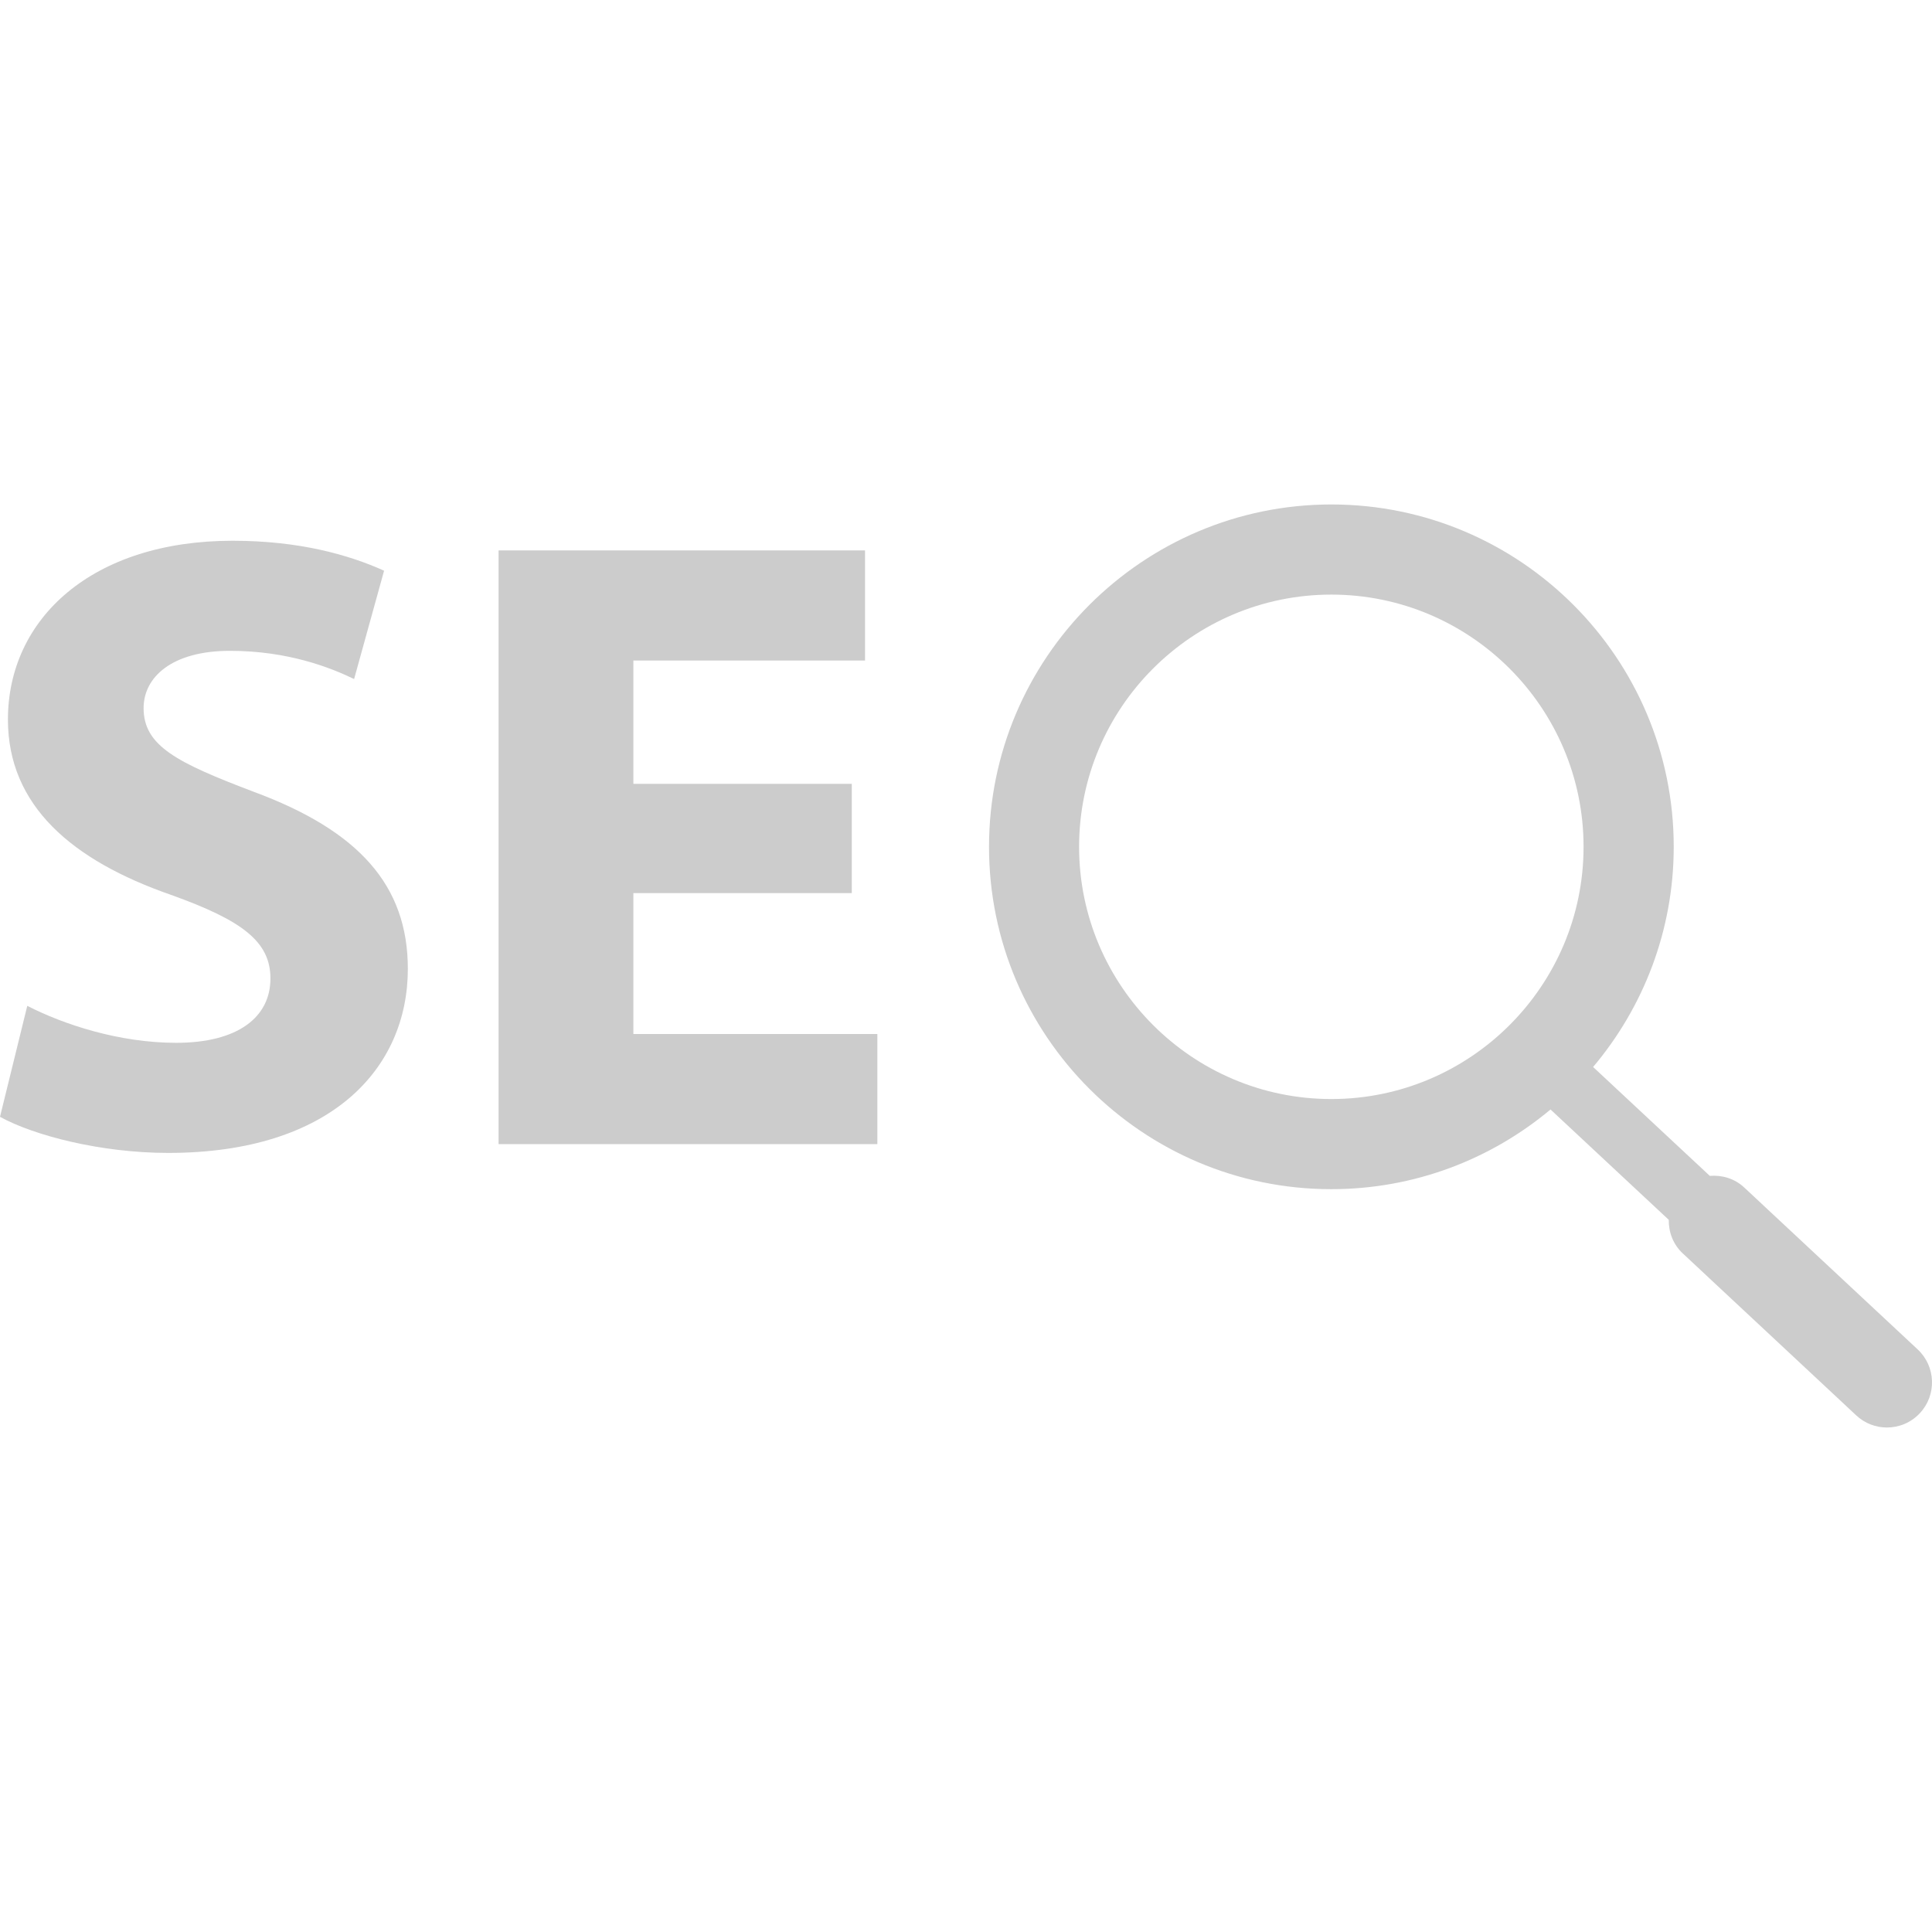
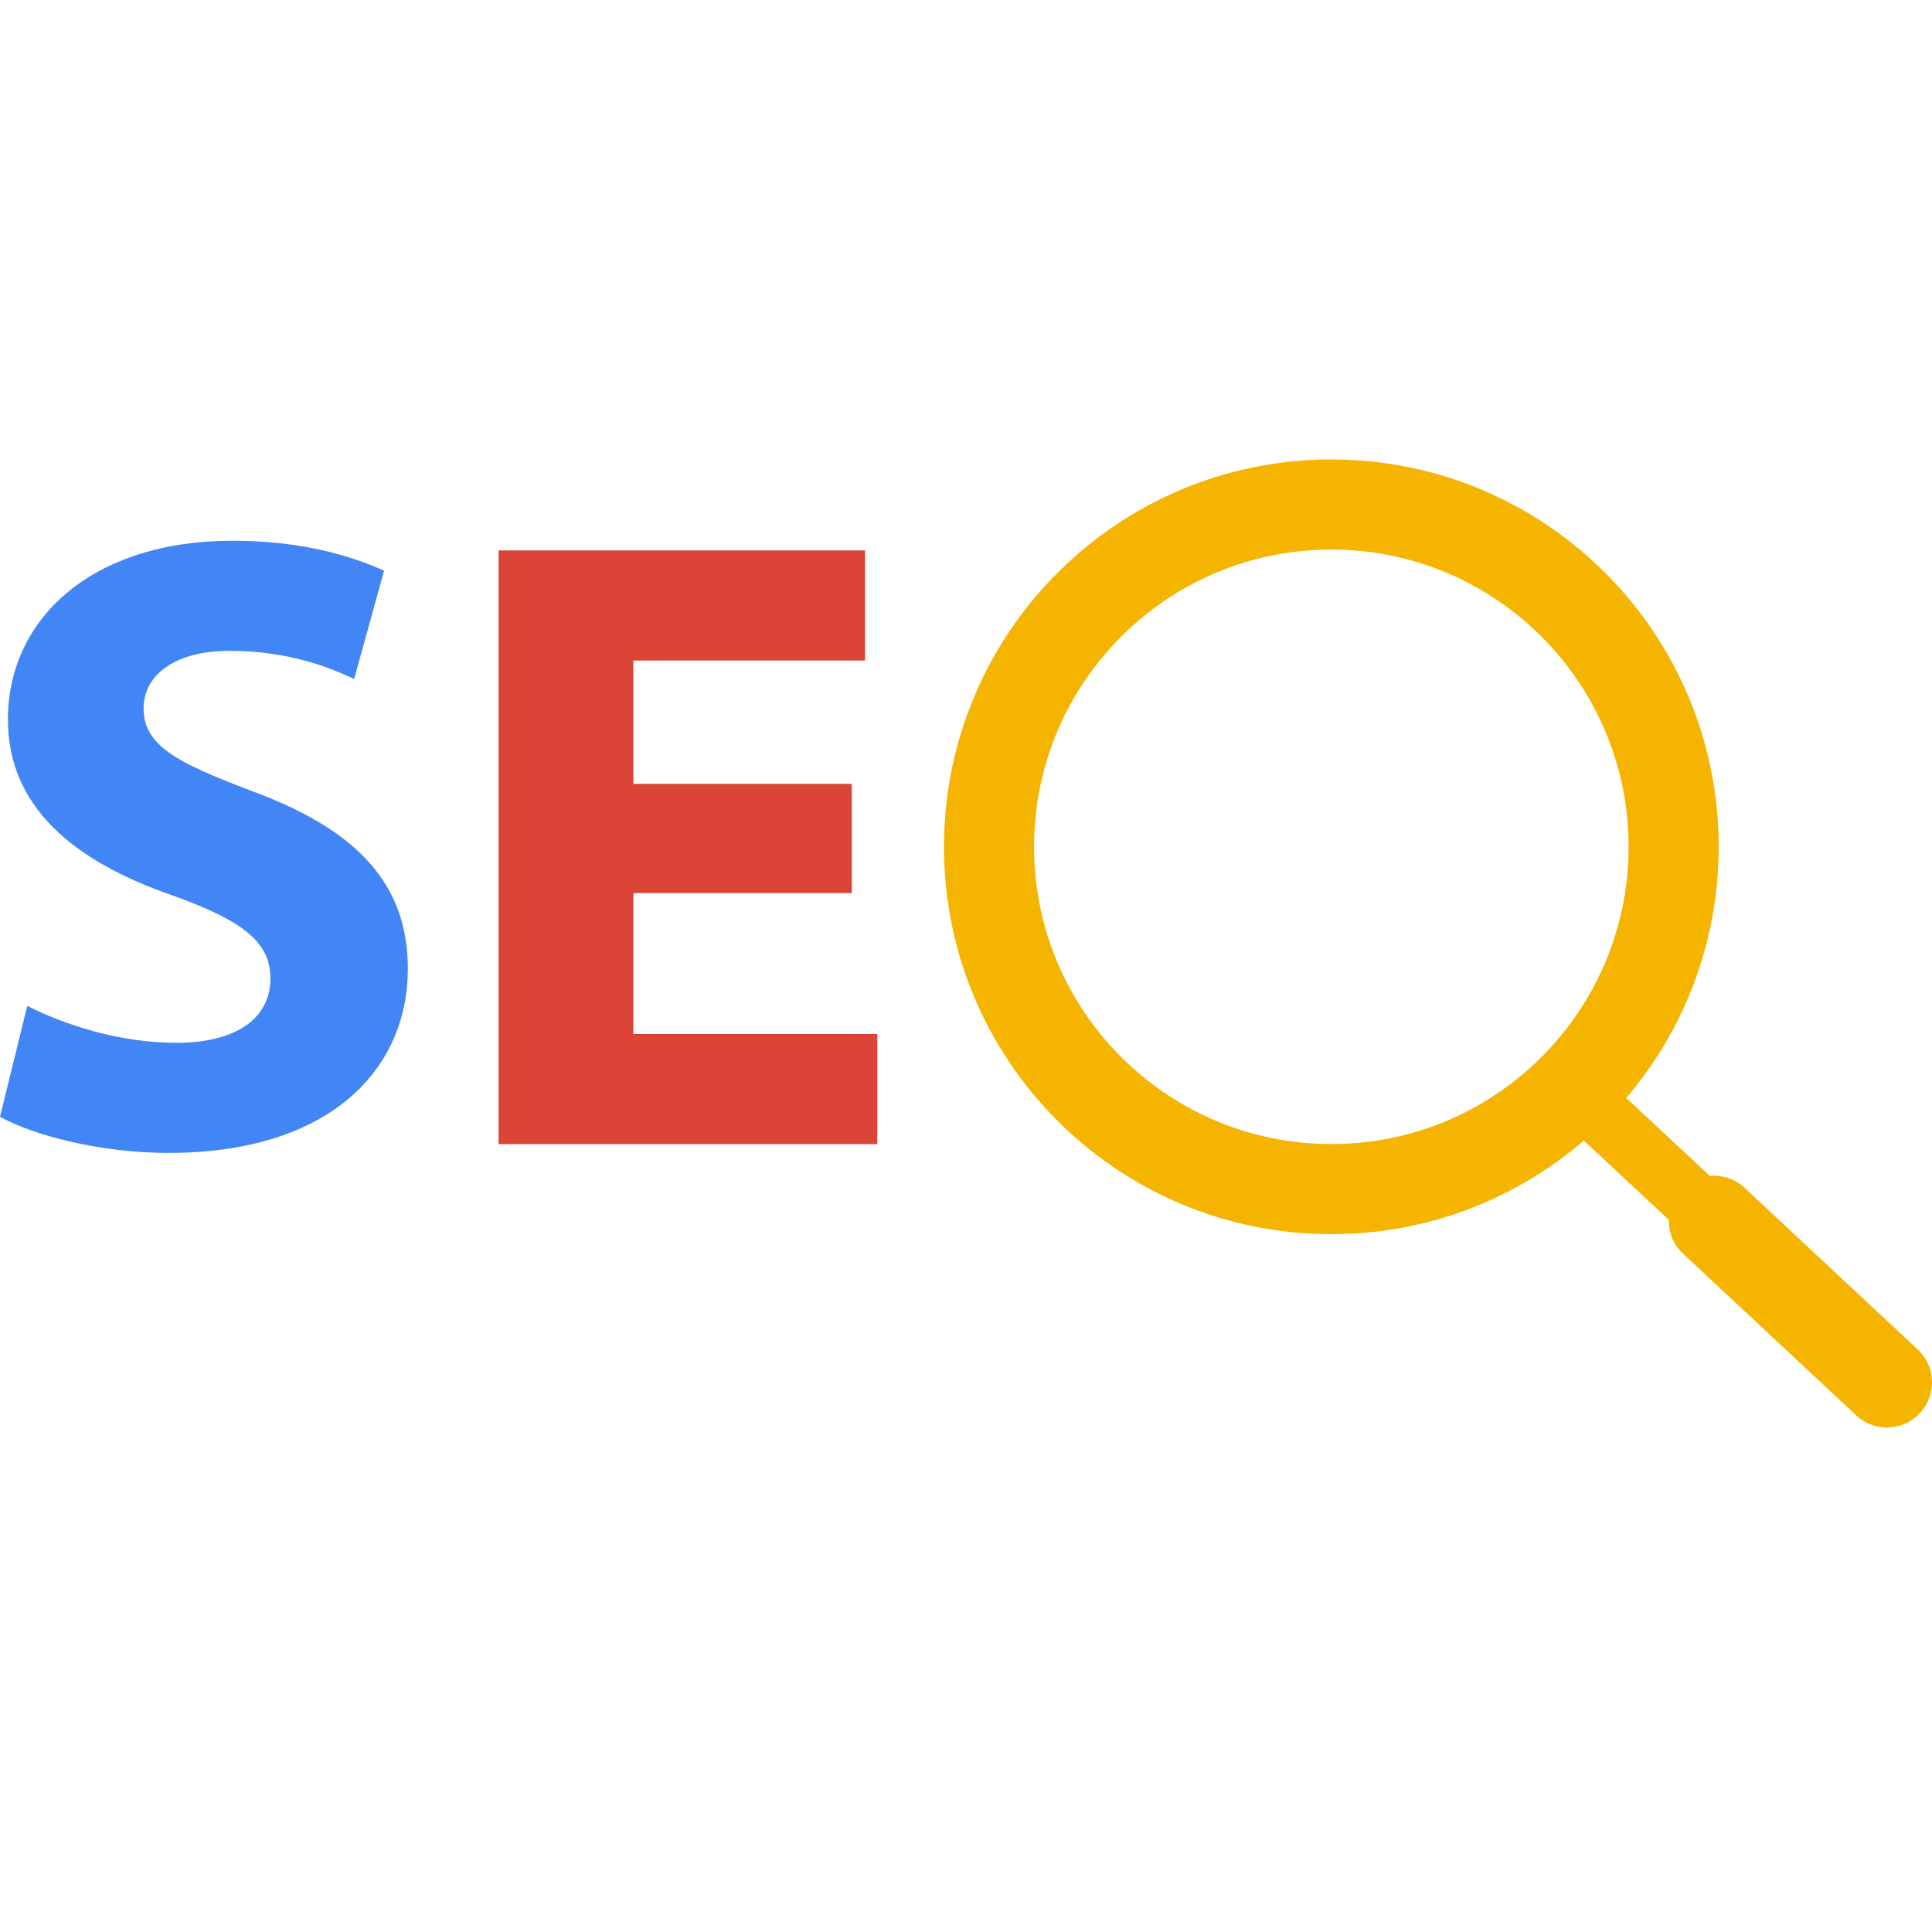
- <svg xmlns="http://www.w3.org/2000/svg" fill="#CCCCCC" version="1.1" id="Capa_1" width="256px" height="256px" viewBox="0 0 64.325 64.325" xml:space="preserve">
-   <g id="SVGRepo_bgCarrier" stroke-width="0" />
-   <g id="SVGRepo_tracerCarrier" stroke-linecap="round" stroke-linejoin="round" />
-   <g id="SVGRepo_iconCarrier">
-     <g>
-       <g>
-         <path d="M5.865,34.72c-1.906,0-3.754-0.614-4.957-1.231L0,37.184c1.114,0.616,3.344,1.202,5.602,1.202 c5.426,0,7.977-2.815,7.977-6.129c0-2.786-1.643-4.604-5.132-5.895c-2.552-0.969-3.666-1.525-3.666-2.786 c0-1.027,0.938-1.907,2.874-1.907s3.344,0.558,4.135,0.939l0.998-3.607c-1.174-0.528-2.816-0.997-5.045-0.997 c-4.663,0-7.479,2.58-7.479,5.953c0,2.874,2.141,4.692,5.426,5.836c2.375,0.851,3.314,1.555,3.314,2.785 C9.004,33.87,7.918,34.72,5.865,34.72z" />
-         <polygon points="29.211,34.427 21.088,34.427 21.088,29.735 28.36,29.735 28.36,26.098 21.088,26.098 21.088,21.992 28.801,21.992 28.801,18.326 16.6,18.326 16.6,38.093 29.211,38.093 " />
-         <path d="M44.326,39.593c2.775,0,5.318-0.999,7.298-2.653l3.937,3.674c-0.006,0.41,0.143,0.816,0.465,1.117l5.777,5.394 c0.289,0.27,0.655,0.403,1.022,0.403c0.401,0,0.802-0.16,1.097-0.478c0.565-0.604,0.532-1.556-0.072-2.12l-5.777-5.393 c-0.322-0.301-0.74-0.42-1.146-0.387l-3.885-3.625c1.671-1.983,2.684-4.541,2.684-7.332c0-6.285-5.112-11.397-11.397-11.397 S32.929,21.91,32.929,28.194C32.928,34.481,38.041,39.593,44.326,39.593z M44.326,19.797c4.631,0,8.398,3.767,8.398,8.397 c0,4.63-3.769,8.398-8.398,8.398s-8.398-3.768-8.398-8.398C35.928,23.564,39.695,19.797,44.326,19.797z" />
-       </g>
-     </g>
+ <svg xmlns="http://www.w3.org/2000/svg" version="1.1" id="Capa_1" width="256px" height="256px" viewBox="0 0 64.325 64.325" xml:space="preserve">
+   <g>
+     <path fill="#4285F4" d="M5.865,34.72c-1.906,0-3.754-0.614-4.957-1.231L0,37.184c1.114,0.616,3.344,1.202,5.602,1.202       c5.426,0,7.977-2.815,7.977-6.129c0-2.786-1.643-4.604-5.132-5.895c-2.552-0.969-3.666-1.525-3.666-2.786       c0-1.027,0.938-1.907,2.874-1.907s3.344,0.558,4.135,0.939l0.998-3.607c-1.174-0.528-2.816-0.997-5.045-0.997       c-4.663,0-7.479,2.58-7.479,5.953c0,2.874,2.141,4.692,5.426,5.836c2.375,0.851,3.314,1.555,3.314,2.785       C9.004,33.87,7.918,34.72,5.865,34.72z" />
+     <polygon fill="#DB4437" points="29.211,34.427 21.088,34.427 21.088,29.735 28.36,29.735 28.36,26.098        21.088,26.098 21.088,21.992 28.801,21.992 28.801,18.326 16.6,18.326 16.6,38.093 29.211,38.093" />
+     <circle cx="44.326" cy="28.194" r="11.397" fill="none" stroke="#F4B400" stroke-width="3" />
+     <path fill="#F4B400" d="M51.624,36.94l3.937,3.674c-0.006,0.41,0.143,0.816,0.465,1.117       l5.777,5.394c0.289,0.27,0.655,0.403,1.022,0.403c0.401,0,0.802-0.16,1.097-0.478c0.565-0.604,0.532-1.556-0.072-2.12       l-5.777-5.393c-0.322-0.301-0.74-0.42-1.146-0.387l-3.885-3.625" />
  </g>
</svg>
